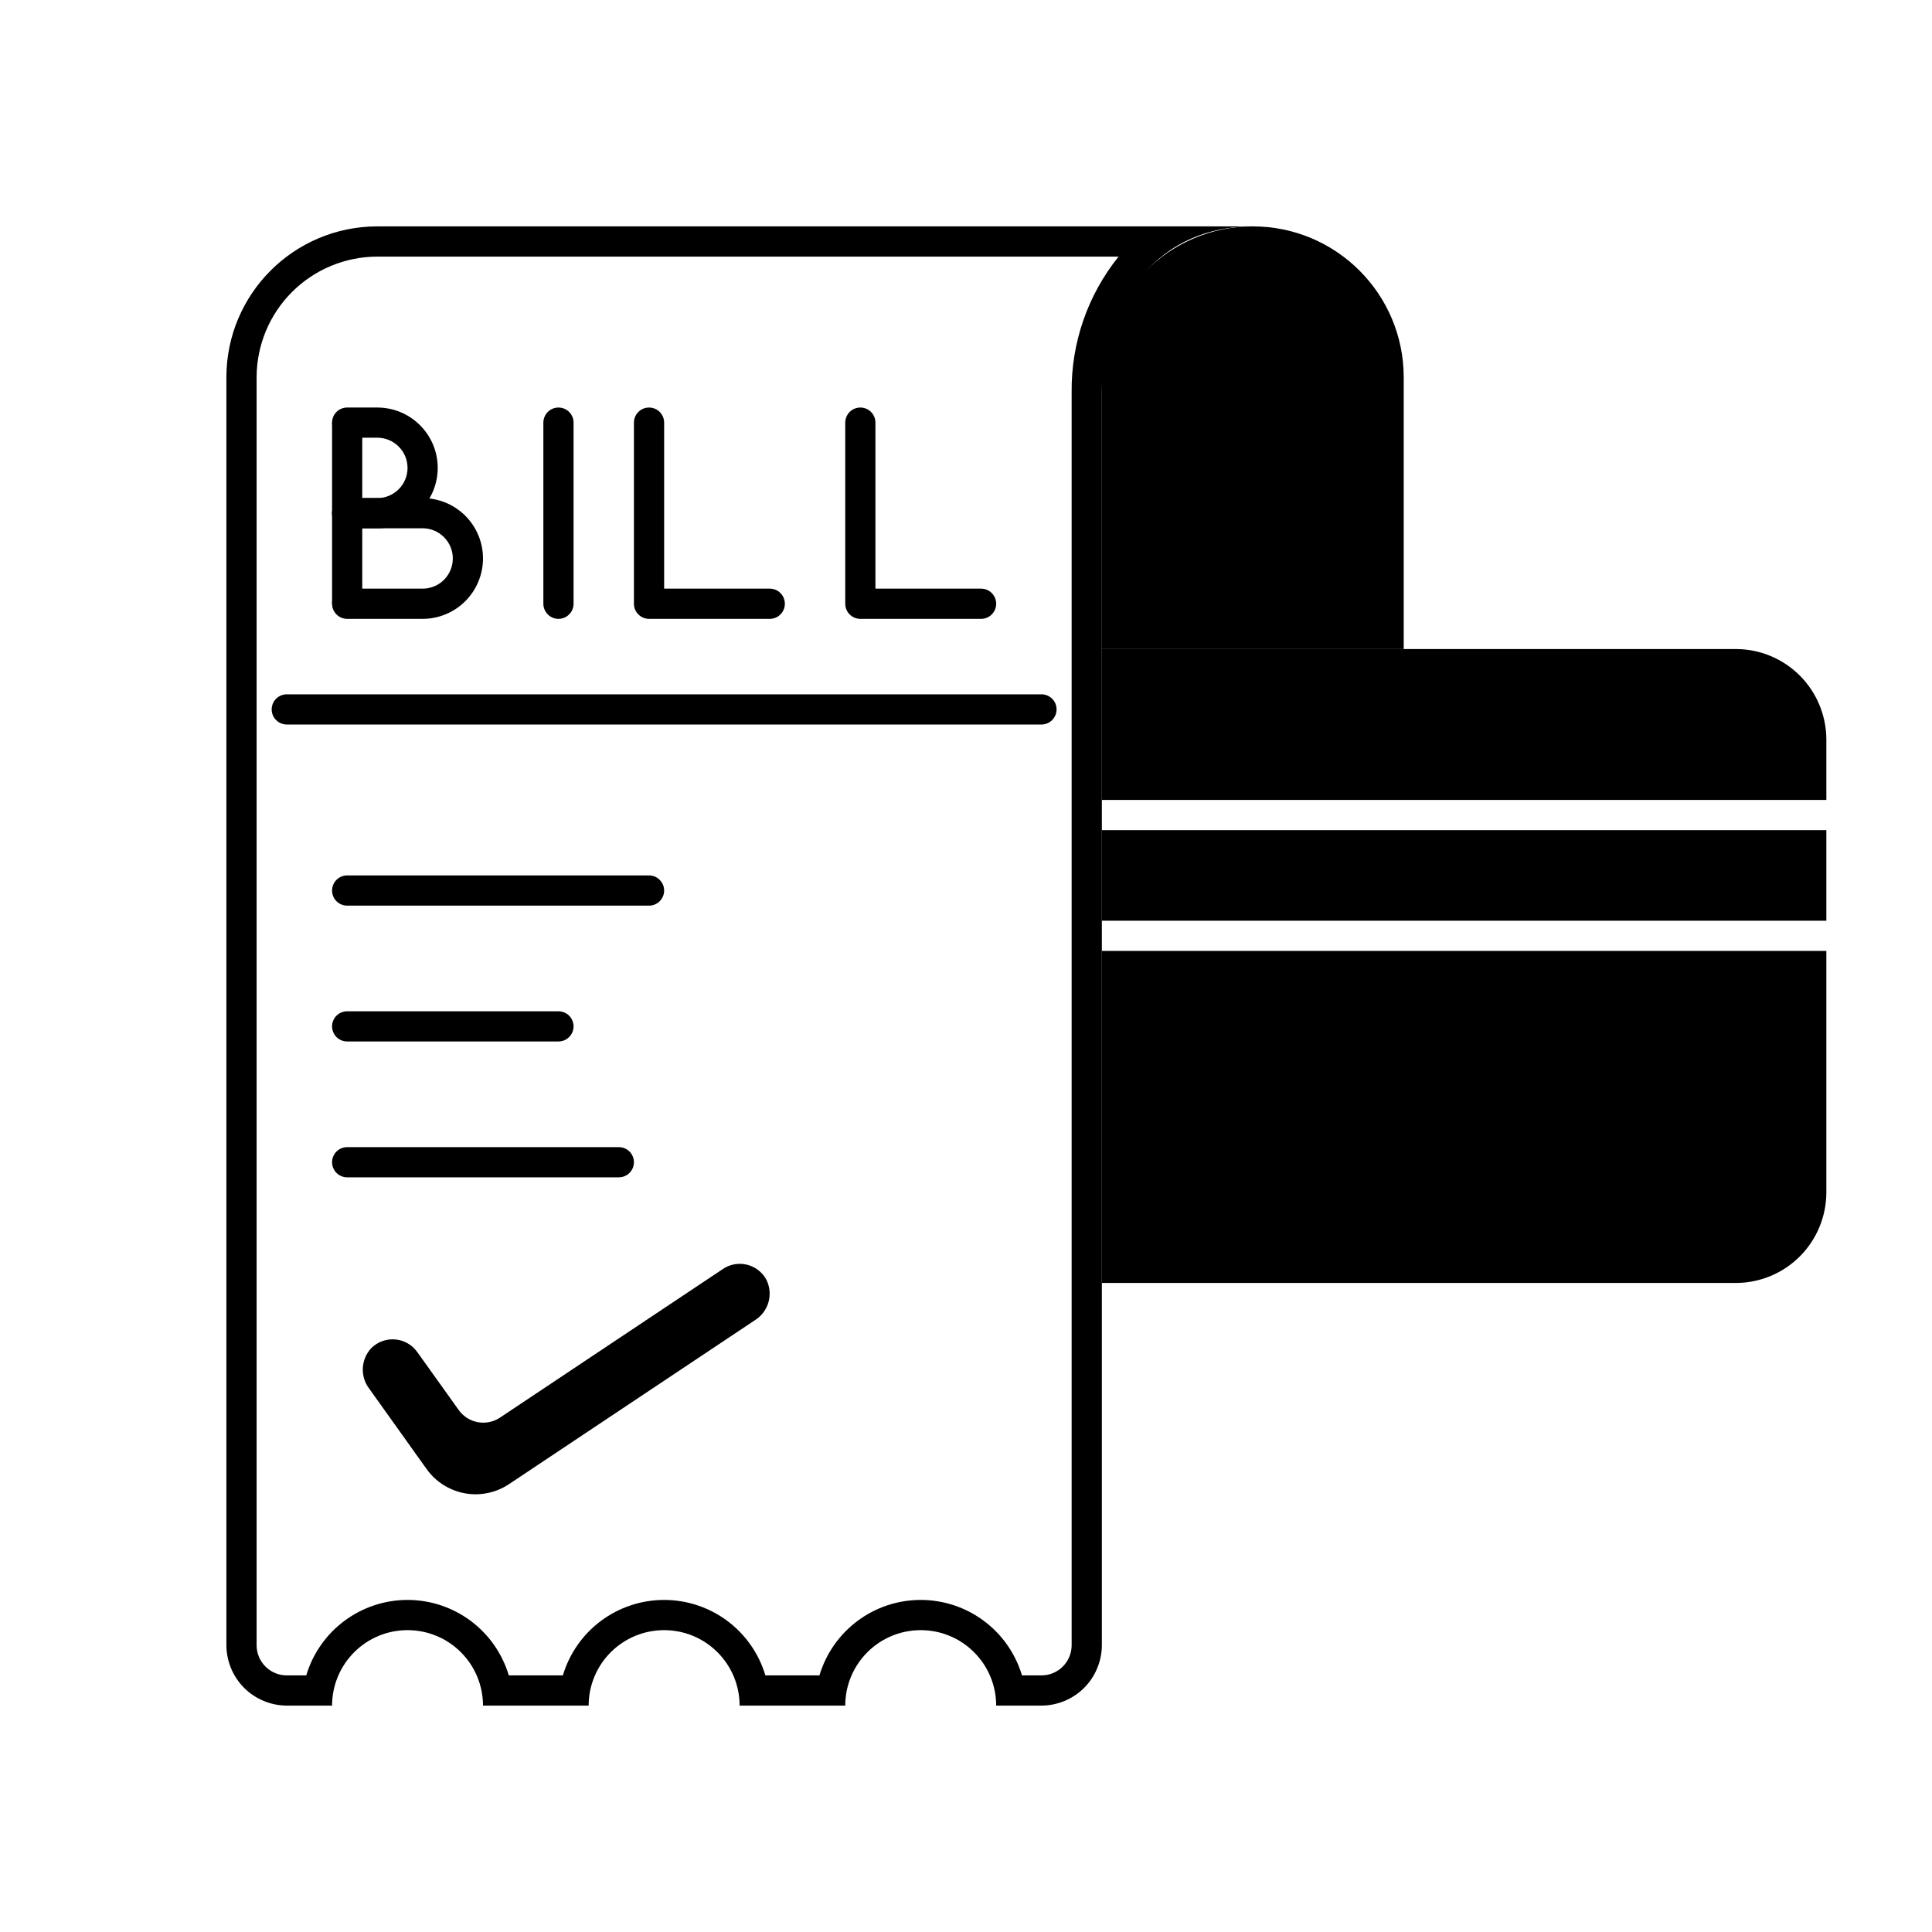
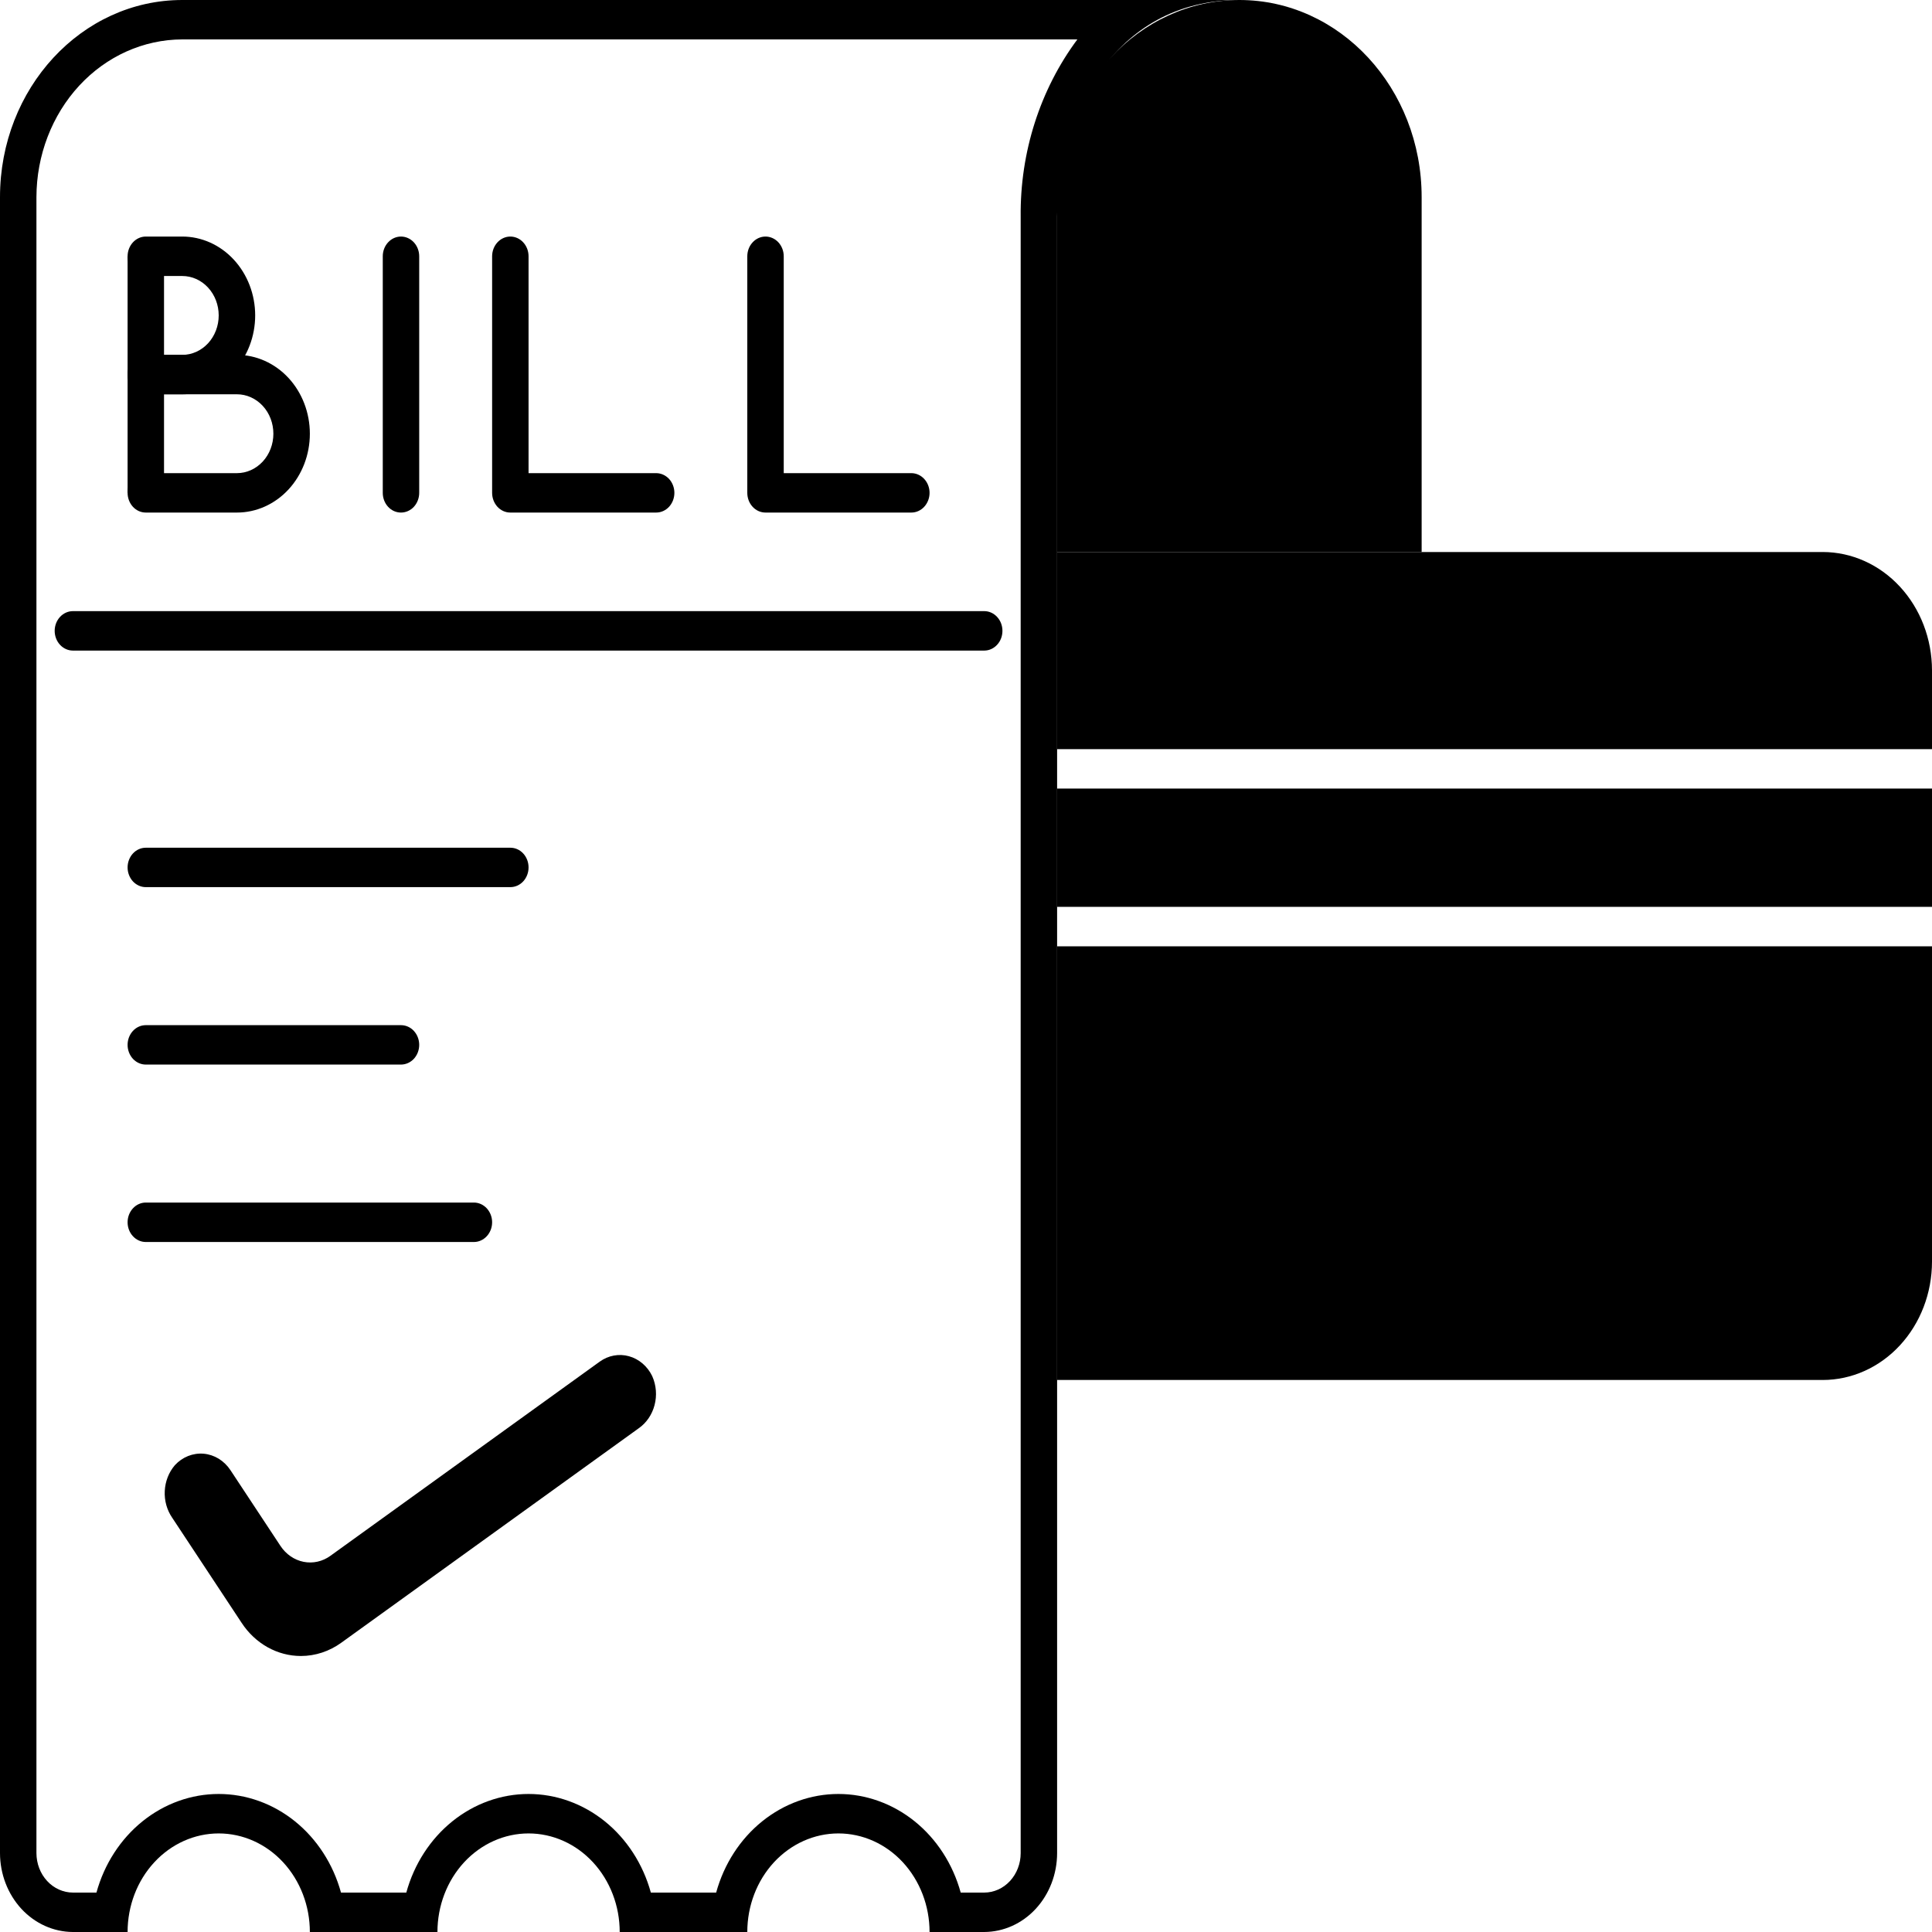
<svg xmlns="http://www.w3.org/2000/svg" width="50" height="50" viewBox="0 0 50 50" fill="none">
-   <path d="M47.266 19.141V20.703H28.516V16.797H44.922C45.543 16.797 46.139 17.044 46.579 17.484C47.018 17.923 47.265 18.519 47.266 19.141ZM28.516 21.484H47.266V23.828H28.516V21.484ZM28.516 24.609H47.266V30.859C47.265 31.481 47.018 32.077 46.579 32.516C46.139 32.956 45.543 33.203 44.922 33.203H28.516V24.609Z" fill="black" />
-   <path d="M9.766 5.859C7.608 5.859 5.859 7.608 5.859 9.766V42.578C5.861 42.992 6.026 43.389 6.318 43.682C6.611 43.974 7.008 44.139 7.422 44.141H8.594C8.594 43.623 8.8 43.126 9.166 42.76C9.532 42.393 10.029 42.188 10.547 42.188C11.065 42.188 11.562 42.393 11.928 42.76C12.294 43.126 12.5 43.623 12.5 44.141H15.234C15.234 43.623 15.44 43.126 15.806 42.76C16.173 42.393 16.669 42.188 17.188 42.188C17.706 42.188 18.202 42.393 18.569 42.76C18.935 43.126 19.141 43.623 19.141 44.141H21.875C21.875 43.623 22.081 43.126 22.447 42.76C22.813 42.393 23.31 42.188 23.828 42.188C24.346 42.188 24.843 42.393 25.209 42.76C25.576 43.126 25.781 43.623 25.781 44.141H26.953C27.367 44.139 27.764 43.974 28.057 43.682C28.349 43.389 28.514 42.992 28.516 42.578V10.156C28.516 8.203 29.688 5.859 32.422 5.859H9.766ZM27.734 10.156V42.578C27.734 42.785 27.652 42.984 27.505 43.13C27.359 43.277 27.16 43.359 26.953 43.359H26.449C26.28 42.795 25.935 42.3 25.462 41.948C24.99 41.596 24.417 41.406 23.828 41.406C23.239 41.406 22.666 41.596 22.194 41.948C21.722 42.3 21.376 42.795 21.207 43.359H19.808C19.64 42.795 19.294 42.3 18.822 41.948C18.35 41.596 17.776 41.406 17.188 41.406C16.599 41.406 16.025 41.596 15.553 41.948C15.081 42.3 14.735 42.795 14.567 43.359H13.168C12.999 42.795 12.653 42.3 12.181 41.948C11.709 41.596 11.136 41.406 10.547 41.406C9.958 41.406 9.385 41.596 8.913 41.948C8.44 42.3 8.094 42.795 7.926 43.359H7.422C7.215 43.359 7.016 43.277 6.87 43.13C6.723 42.984 6.641 42.785 6.641 42.578V9.766C6.642 8.937 6.971 8.143 7.557 7.557C8.143 6.971 8.937 6.642 9.766 6.641H28.949C28.148 7.636 27.719 8.879 27.734 10.156Z" fill="black" />
-   <path d="M26.953 18.75H7.422C7.318 18.75 7.219 18.709 7.146 18.636C7.072 18.562 7.031 18.463 7.031 18.359C7.031 18.256 7.072 18.156 7.146 18.083C7.219 18.01 7.318 17.969 7.422 17.969H26.953C27.057 17.969 27.156 18.01 27.229 18.083C27.303 18.156 27.344 18.256 27.344 18.359C27.344 18.463 27.303 18.562 27.229 18.636C27.156 18.709 27.057 18.75 26.953 18.75ZM32.422 5.859C34.579 5.859 36.328 7.608 36.328 9.766V16.797H28.516V9.766C28.516 7.608 30.265 5.859 32.422 5.859ZM16.797 23.438H8.984C8.881 23.438 8.781 23.396 8.708 23.323C8.635 23.25 8.594 23.151 8.594 23.047C8.594 22.943 8.635 22.844 8.708 22.771C8.781 22.697 8.881 22.656 8.984 22.656H16.797C16.901 22.656 17 22.697 17.073 22.771C17.146 22.844 17.188 22.943 17.188 23.047C17.188 23.151 17.146 23.25 17.073 23.323C17 23.396 16.901 23.438 16.797 23.438ZM14.453 26.953H8.984C8.881 26.953 8.781 26.912 8.708 26.839C8.635 26.765 8.594 26.666 8.594 26.562C8.594 26.459 8.635 26.36 8.708 26.286C8.781 26.213 8.881 26.172 8.984 26.172H14.453C14.557 26.172 14.656 26.213 14.729 26.286C14.803 26.36 14.844 26.459 14.844 26.562C14.844 26.666 14.803 26.765 14.729 26.839C14.656 26.912 14.557 26.953 14.453 26.953ZM16.016 30.469H8.984C8.881 30.469 8.781 30.428 8.708 30.354C8.635 30.281 8.594 30.182 8.594 30.078C8.594 29.974 8.635 29.875 8.708 29.802C8.781 29.729 8.881 29.688 8.984 29.688H16.016C16.119 29.688 16.219 29.729 16.292 29.802C16.365 29.875 16.406 29.974 16.406 30.078C16.406 30.182 16.365 30.281 16.292 30.354C16.219 30.428 16.119 30.469 16.016 30.469ZM8.594 10.938H9.375V15.625H8.594V10.938ZM14.453 16.016C14.35 16.016 14.25 15.975 14.177 15.901C14.104 15.828 14.062 15.729 14.062 15.625V10.938C14.062 10.834 14.104 10.735 14.177 10.661C14.25 10.588 14.35 10.547 14.453 10.547C14.557 10.547 14.656 10.588 14.729 10.661C14.803 10.735 14.844 10.834 14.844 10.938V15.625C14.844 15.729 14.803 15.828 14.729 15.901C14.656 15.975 14.557 16.016 14.453 16.016Z" fill="black" />
-   <path d="M9.766 13.672H8.984C8.881 13.672 8.781 13.631 8.708 13.557C8.635 13.484 8.594 13.385 8.594 13.281C8.594 13.178 8.635 13.078 8.708 13.005C8.781 12.932 8.881 12.891 8.984 12.891H9.766C9.973 12.891 10.171 12.808 10.318 12.662C10.465 12.515 10.547 12.317 10.547 12.109C10.547 11.902 10.465 11.704 10.318 11.557C10.171 11.41 9.973 11.328 9.766 11.328H8.984C8.881 11.328 8.781 11.287 8.708 11.214C8.635 11.14 8.594 11.041 8.594 10.938C8.594 10.834 8.635 10.735 8.708 10.661C8.781 10.588 8.881 10.547 8.984 10.547H9.766C10.18 10.547 10.578 10.711 10.87 11.005C11.164 11.297 11.328 11.695 11.328 12.109C11.328 12.524 11.164 12.921 10.87 13.214C10.578 13.507 10.18 13.672 9.766 13.672Z" fill="black" />
-   <path d="M10.938 16.016H8.984C8.881 16.016 8.781 15.975 8.708 15.901C8.635 15.828 8.594 15.729 8.594 15.625C8.594 15.521 8.635 15.422 8.708 15.349C8.781 15.275 8.881 15.234 8.984 15.234H10.938C11.145 15.234 11.343 15.152 11.49 15.006C11.636 14.859 11.719 14.66 11.719 14.453C11.719 14.246 11.636 14.047 11.49 13.901C11.343 13.754 11.145 13.672 10.938 13.672H8.984C8.881 13.672 8.781 13.631 8.708 13.557C8.635 13.484 8.594 13.385 8.594 13.281C8.594 13.178 8.635 13.078 8.708 13.005C8.781 12.932 8.881 12.891 8.984 12.891H10.938C11.352 12.891 11.749 13.055 12.042 13.348C12.335 13.641 12.5 14.039 12.5 14.453C12.5 14.867 12.335 15.265 12.042 15.558C11.749 15.851 11.352 16.016 10.938 16.016ZM19.922 16.016H16.797C16.693 16.016 16.594 15.975 16.521 15.901C16.447 15.828 16.406 15.729 16.406 15.625V10.938C16.406 10.834 16.447 10.735 16.521 10.661C16.594 10.588 16.693 10.547 16.797 10.547C16.901 10.547 17 10.588 17.073 10.661C17.146 10.735 17.188 10.834 17.188 10.938V15.234H19.922C20.026 15.234 20.125 15.275 20.198 15.349C20.271 15.422 20.312 15.521 20.312 15.625C20.312 15.729 20.271 15.828 20.198 15.901C20.125 15.975 20.026 16.016 19.922 16.016ZM25.391 16.016H22.266C22.162 16.016 22.063 15.975 21.989 15.901C21.916 15.828 21.875 15.729 21.875 15.625V10.938C21.875 10.834 21.916 10.735 21.989 10.661C22.063 10.588 22.162 10.547 22.266 10.547C22.369 10.547 22.469 10.588 22.542 10.661C22.615 10.735 22.656 10.834 22.656 10.938V15.234H25.391C25.494 15.234 25.594 15.275 25.667 15.349C25.74 15.422 25.781 15.521 25.781 15.625C25.781 15.729 25.74 15.828 25.667 15.901C25.594 15.975 25.494 16.016 25.391 16.016ZM12.308 38.672C12.06 38.672 11.815 38.612 11.594 38.498C11.373 38.384 11.182 38.218 11.039 38.016L9.552 35.934C9.437 35.781 9.38 35.593 9.39 35.403C9.4 35.213 9.477 35.032 9.606 34.892C9.686 34.812 9.783 34.749 9.89 34.71C9.997 34.67 10.111 34.655 10.224 34.664C10.338 34.673 10.447 34.707 10.546 34.763C10.646 34.819 10.731 34.896 10.797 34.988L11.871 36.491C11.989 36.656 12.166 36.769 12.366 36.806C12.566 36.842 12.771 36.8 12.94 36.688L18.712 32.839C18.803 32.778 18.906 32.737 19.014 32.719C19.122 32.7 19.233 32.705 19.339 32.732C19.445 32.759 19.544 32.808 19.63 32.876C19.716 32.943 19.787 33.029 19.837 33.125C20.017 33.496 19.891 33.942 19.543 34.163L13.177 38.407C12.92 38.579 12.617 38.672 12.308 38.672Z" fill="black" />
+   <path d="M50 17.347V19.388H27.358V14.286H47.17C47.92 14.286 48.64 14.609 49.17 15.183C49.701 15.757 49.999 16.535 50 17.347ZM27.358 20.408H50V23.469H27.358V20.408ZM27.358 24.49H50V32.653C49.999 33.465 49.701 34.243 49.17 34.817C48.64 35.391 47.92 35.714 47.17 35.714H27.358V24.49Z" fill="black" />
+   <path d="M4.717 0C2.112 0 0 2.284 0 5.102V47.959C0.001 48.5 0.201 49.018 0.554 49.401C0.908 49.783 1.387 49.998 1.887 50H3.302C3.302 49.323 3.55 48.675 3.993 48.196C4.435 47.718 5.035 47.449 5.66 47.449C6.286 47.449 6.886 47.718 7.328 48.196C7.77 48.675 8.019 49.323 8.019 50H11.321C11.321 49.323 11.569 48.675 12.011 48.196C12.454 47.718 13.054 47.449 13.679 47.449C14.305 47.449 14.905 47.718 15.347 48.196C15.789 48.675 16.038 49.323 16.038 50H19.34C19.34 49.323 19.588 48.675 20.03 48.196C20.473 47.718 21.073 47.449 21.698 47.449C22.324 47.449 22.924 47.718 23.366 48.196C23.808 48.675 24.057 49.323 24.057 50H25.472C25.972 49.998 26.451 49.783 26.804 49.401C27.158 49.018 27.357 48.5 27.358 47.959V5.612C27.358 3.061 28.774 0 32.075 0H4.717ZM26.415 5.612V47.959C26.415 48.23 26.315 48.489 26.139 48.68C25.962 48.872 25.722 48.979 25.472 48.98H24.863C24.66 48.242 24.242 47.596 23.672 47.136C23.101 46.677 22.409 46.428 21.698 46.428C20.987 46.428 20.295 46.677 19.725 47.136C19.154 47.596 18.737 48.242 18.534 48.98H16.844C16.641 48.242 16.223 47.596 15.653 47.136C15.082 46.677 14.39 46.428 13.679 46.428C12.968 46.428 12.276 46.677 11.706 47.136C11.136 47.596 10.718 48.242 10.515 48.98H8.825C8.622 48.242 8.204 47.596 7.634 47.136C7.064 46.677 6.372 46.428 5.66 46.428C4.949 46.428 4.257 46.677 3.687 47.136C3.117 47.596 2.699 48.242 2.496 48.98H1.887C1.637 48.979 1.397 48.872 1.22 48.68C1.043 48.489 0.944 48.23 0.943 47.959V5.102C0.945 4.02 1.343 2.983 2.05 2.217C2.757 1.452 3.717 1.022 4.717 1.02H27.882C26.915 2.32 26.397 3.944 26.415 5.612Z" fill="black" />
+   <path d="M25.472 16.837H1.887C1.762 16.837 1.642 16.783 1.553 16.687C1.465 16.592 1.415 16.462 1.415 16.326C1.415 16.191 1.465 16.061 1.553 15.966C1.642 15.87 1.762 15.816 1.887 15.816H25.472C25.597 15.816 25.717 15.87 25.805 15.966C25.894 16.061 25.943 16.191 25.943 16.326C25.943 16.462 25.894 16.592 25.805 16.687C25.717 16.783 25.597 16.837 25.472 16.837ZM32.075 0C34.681 0 36.792 2.284 36.792 5.102V14.286H27.358V5.102C27.358 2.284 29.47 0 32.075 0ZM13.208 22.959H3.774C3.648 22.959 3.529 22.905 3.44 22.81C3.352 22.714 3.302 22.584 3.302 22.449C3.302 22.314 3.352 22.184 3.44 22.088C3.529 21.992 3.648 21.939 3.774 21.939H13.208C13.333 21.939 13.453 21.992 13.541 22.088C13.63 22.184 13.679 22.314 13.679 22.449C13.679 22.584 13.63 22.714 13.541 22.81C13.453 22.905 13.333 22.959 13.208 22.959ZM10.377 27.551H3.774C3.648 27.551 3.529 27.497 3.44 27.402C3.352 27.306 3.302 27.176 3.302 27.041C3.302 26.905 3.352 26.776 3.44 26.68C3.529 26.584 3.648 26.531 3.774 26.531H10.377C10.502 26.531 10.622 26.584 10.711 26.68C10.799 26.776 10.849 26.905 10.849 27.041C10.849 27.176 10.799 27.306 10.711 27.402C10.622 27.497 10.502 27.551 10.377 27.551ZM12.264 32.143H3.774C3.648 32.143 3.529 32.089 3.44 31.993C3.352 31.898 3.302 31.768 3.302 31.633C3.302 31.497 3.352 31.368 3.44 31.272C3.529 31.176 3.648 31.122 3.774 31.122H12.264C12.389 31.122 12.509 31.176 12.598 31.272C12.686 31.368 12.736 31.497 12.736 31.633C12.736 31.768 12.686 31.898 12.598 31.993C12.509 32.089 12.389 32.143 12.264 32.143ZM3.302 6.633H4.245V12.755H3.302V6.633ZM10.377 13.265C10.252 13.265 10.132 13.212 10.044 13.116C9.955 13.02 9.906 12.89 9.906 12.755V6.633C9.906 6.497 9.955 6.368 10.044 6.272C10.132 6.176 10.252 6.122 10.377 6.122C10.502 6.122 10.622 6.176 10.711 6.272C10.799 6.368 10.849 6.497 10.849 6.633V12.755C10.849 12.89 10.799 13.02 10.711 13.116C10.622 13.212 10.502 13.265 10.377 13.265Z" fill="black" />
+   <path d="M4.717 10.204H3.774C3.648 10.204 3.529 10.15 3.44 10.055C3.352 9.959 3.302 9.829 3.302 9.694C3.302 9.559 3.352 9.429 3.44 9.333C3.529 9.237 3.648 9.184 3.774 9.184H4.717C4.967 9.184 5.207 9.076 5.384 8.885C5.561 8.693 5.66 8.434 5.66 8.163C5.66 7.893 5.561 7.633 5.384 7.442C5.207 7.25 4.967 7.143 4.717 7.143H3.774C3.648 7.143 3.529 7.089 3.44 6.993C3.352 6.898 3.302 6.768 3.302 6.633C3.302 6.497 3.352 6.368 3.44 6.272C3.529 6.176 3.648 6.122 3.774 6.122H4.717C5.217 6.122 5.697 6.337 6.051 6.72C6.405 7.103 6.604 7.622 6.604 8.163C6.604 8.705 6.405 9.224 6.051 9.606C5.697 9.989 5.217 10.204 4.717 10.204Z" fill="black" />
+   <path d="M6.132 13.265H3.774C3.648 13.265 3.529 13.212 3.44 13.116C3.352 13.02 3.302 12.89 3.302 12.755C3.302 12.62 3.352 12.49 3.44 12.394C3.529 12.299 3.648 12.245 3.774 12.245H6.132C6.382 12.245 6.622 12.137 6.799 11.946C6.976 11.755 7.075 11.495 7.075 11.225C7.075 10.954 6.976 10.694 6.799 10.503C6.622 10.312 6.382 10.204 6.132 10.204H3.774C3.648 10.204 3.529 10.15 3.44 10.055C3.352 9.959 3.302 9.829 3.302 9.694C3.302 9.559 3.352 9.429 3.44 9.333C3.529 9.237 3.648 9.184 3.774 9.184H6.132C6.632 9.184 7.112 9.399 7.466 9.781C7.82 10.164 8.019 10.683 8.019 11.225C8.019 11.766 7.82 12.285 7.466 12.668C7.112 13.05 6.632 13.265 6.132 13.265ZM16.981 13.265H13.207C13.082 13.265 12.963 13.212 12.874 13.116C12.786 13.02 12.736 12.89 12.736 12.755V6.633C12.736 6.497 12.786 6.368 12.874 6.272C12.963 6.176 13.082 6.122 13.207 6.122C13.333 6.122 13.453 6.176 13.541 6.272C13.63 6.368 13.679 6.497 13.679 6.633V12.245H16.981C17.106 12.245 17.226 12.299 17.315 12.394C17.403 12.49 17.453 12.62 17.453 12.755C17.453 12.89 17.403 13.02 17.315 13.116C17.226 13.212 17.106 13.265 16.981 13.265ZM23.585 13.265H19.811C19.686 13.265 19.566 13.212 19.478 13.116C19.389 13.02 19.34 12.89 19.34 12.755V6.633C19.34 6.497 19.389 6.368 19.478 6.272C19.566 6.176 19.686 6.122 19.811 6.122C19.936 6.122 20.056 6.176 20.145 6.272C20.233 6.368 20.283 6.497 20.283 6.633V12.245H23.585C23.71 12.245 23.83 12.299 23.918 12.394C24.007 12.49 24.057 12.62 24.057 12.755C24.057 12.89 24.007 13.02 23.918 13.116C23.83 13.212 23.71 13.265 23.585 13.265ZM7.787 42.857C7.487 42.857 7.191 42.779 6.924 42.63C6.658 42.481 6.428 42.265 6.254 42L4.458 39.281C4.32 39.081 4.251 38.836 4.264 38.588C4.276 38.339 4.368 38.103 4.525 37.92C4.621 37.815 4.738 37.734 4.867 37.682C4.996 37.631 5.134 37.61 5.271 37.622C5.407 37.634 5.54 37.678 5.66 37.751C5.779 37.825 5.883 37.925 5.963 38.046L7.259 40.009C7.402 40.225 7.616 40.372 7.857 40.42C8.098 40.468 8.347 40.412 8.55 40.265L15.521 35.239C15.631 35.16 15.755 35.106 15.885 35.082C16.015 35.058 16.149 35.063 16.277 35.099C16.405 35.134 16.525 35.198 16.629 35.287C16.732 35.375 16.818 35.486 16.879 35.613C17.096 36.097 16.943 36.68 16.524 36.968L8.836 42.511C8.526 42.736 8.161 42.857 7.787 42.857Z" fill="black" />
</svg>
